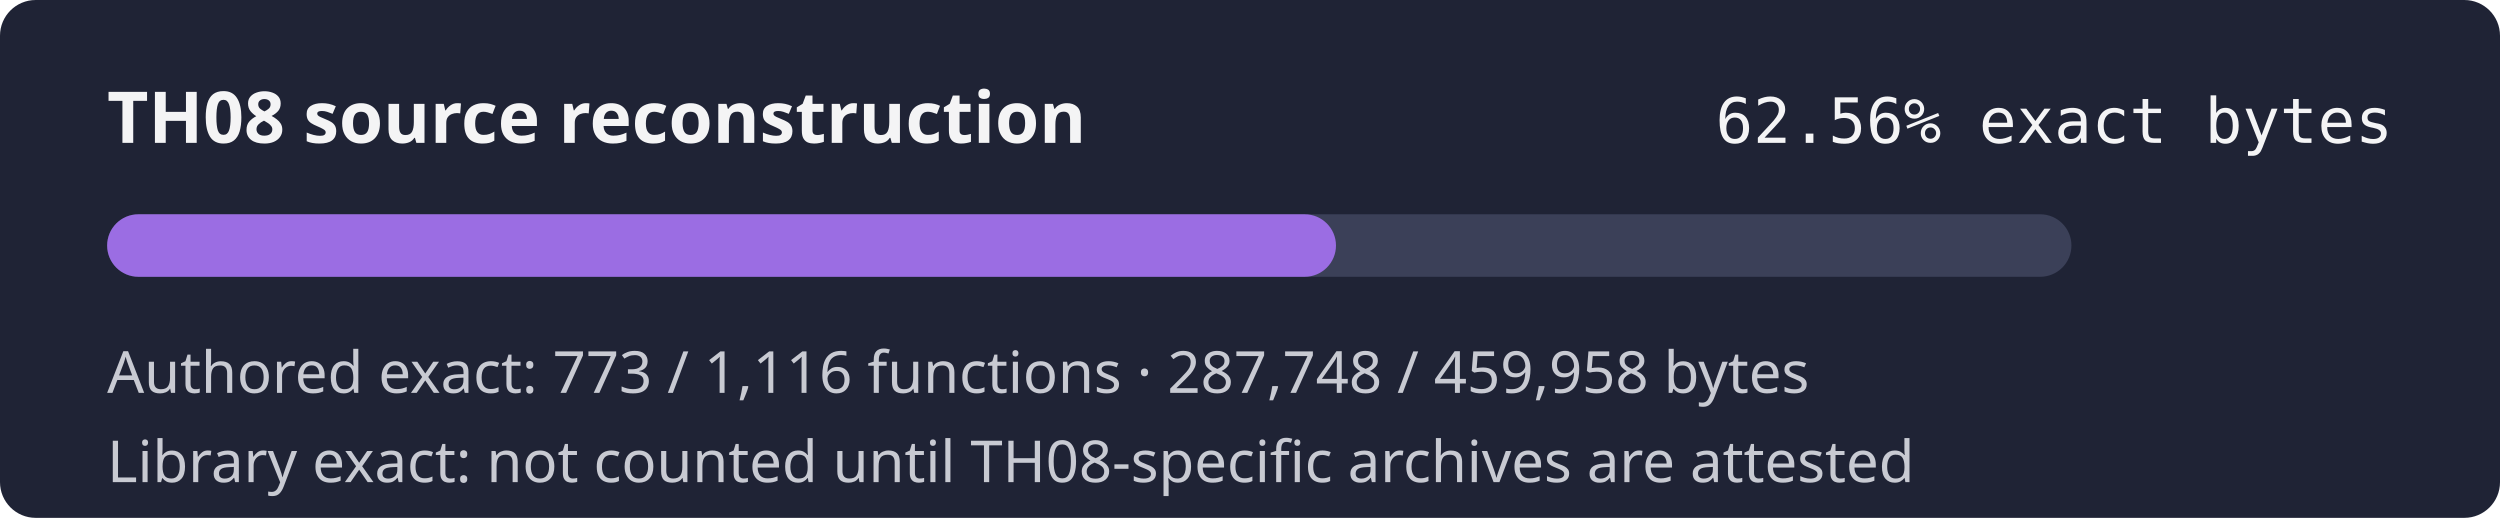
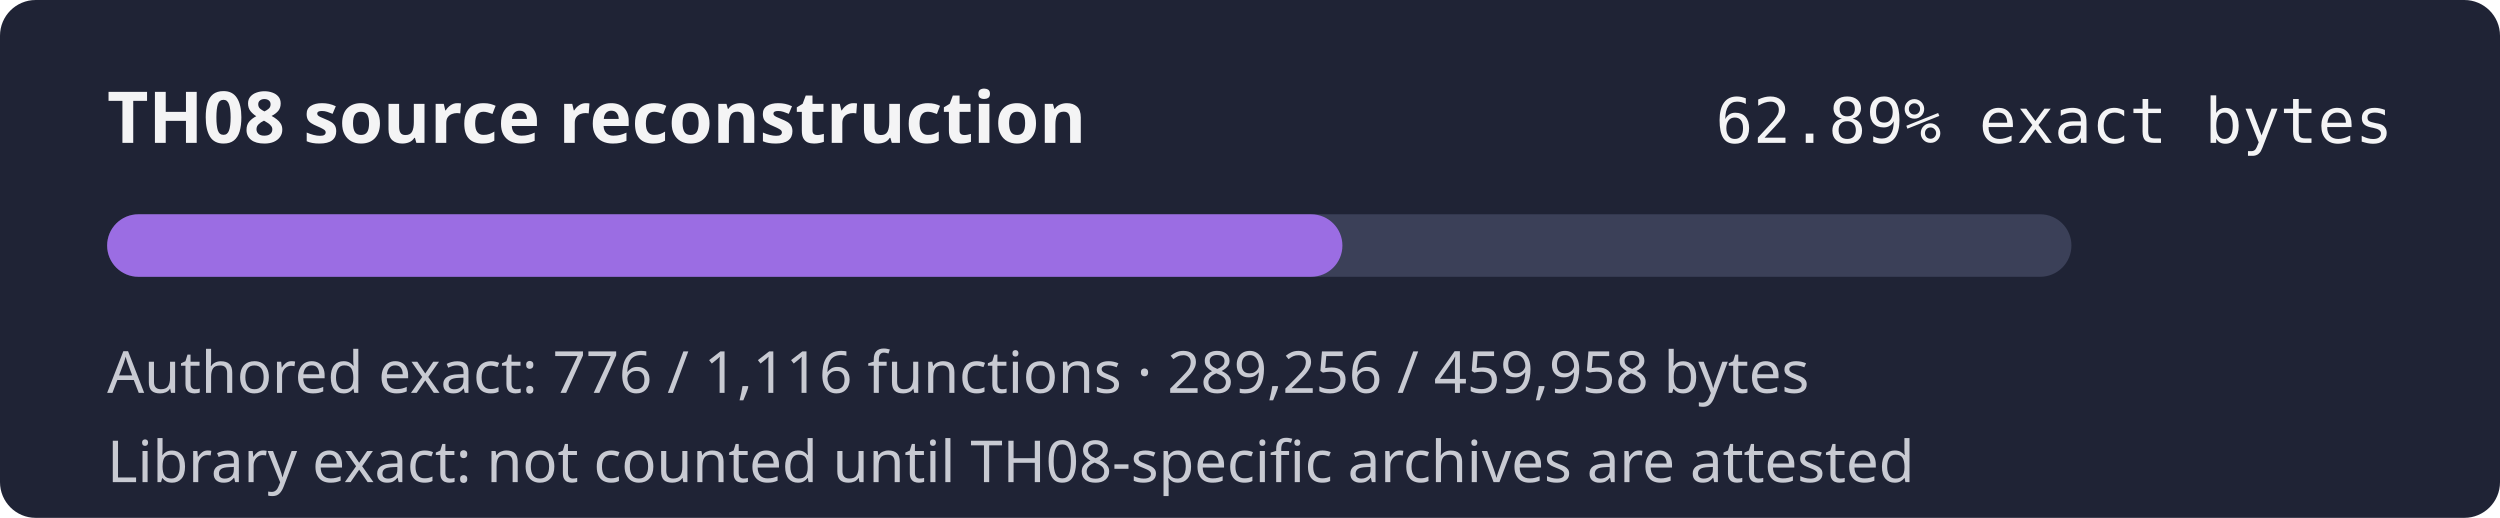
- <svg xmlns="http://www.w3.org/2000/svg" width="560" height="116" role="img" aria-label="TH08 reconstruction progress 62.56% exact authored bytes">
+ <svg xmlns="http://www.w3.org/2000/svg" width="560" height="116" role="img" aria-label="TH08 reconstruction progress 62.89% exact authored bytes">
  <rect width="560" height="116" rx="8" fill="#1f2335" />
  <text x="24" y="32" fill="#f4f4f5" font-family="sans-serif" font-size="16" font-weight="600">TH08 source reconstruction</text>
-   <text x="536" y="32" fill="#f4f4f5" text-anchor="end" font-family="monospace" font-size="14">62.56% exact bytes</text>
+   <text x="536" y="32" fill="#f4f4f5" text-anchor="end" font-family="monospace" font-size="14">62.89% exact bytes</text>
  <rect x="24" y="48" width="440" height="14" rx="7" fill="#3b4058" />
-   <rect x="24" y="48" width="275.26" height="14" rx="7" fill="#9b6de3" />
-   <text x="24" y="88" fill="#c8cad2" font-family="sans-serif" font-size="13">Authored exact: 773 / 1,116 functions · 287,748 / 459,958 bytes</text>
+   <rect x="24" y="48" width="276.70" height="14" rx="7" fill="#9b6de3" />
+   <text x="24" y="88" fill="#c8cad2" font-family="sans-serif" font-size="13">Authored exact: 776 / 1,116 functions · 289,256 / 459,958 bytes</text>
  <text x="24" y="108" fill="#c8cad2" font-family="sans-serif" font-size="13">Library exact: not counted until TH08-specific archives are attested</text>
</svg>
